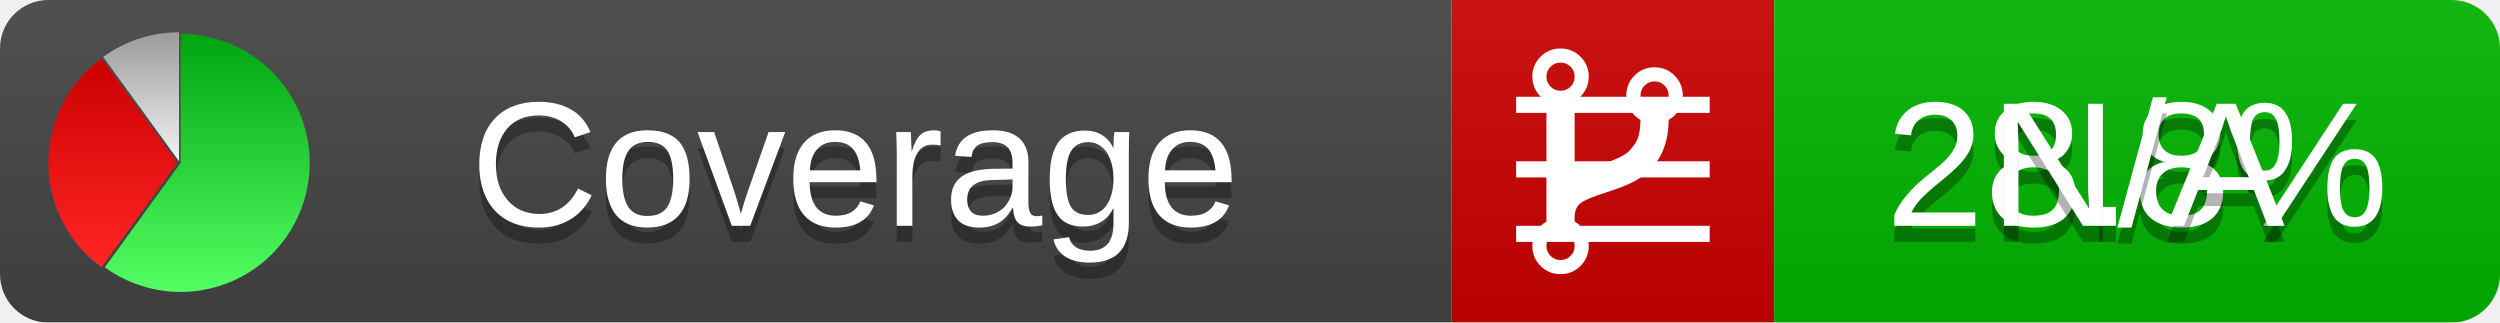
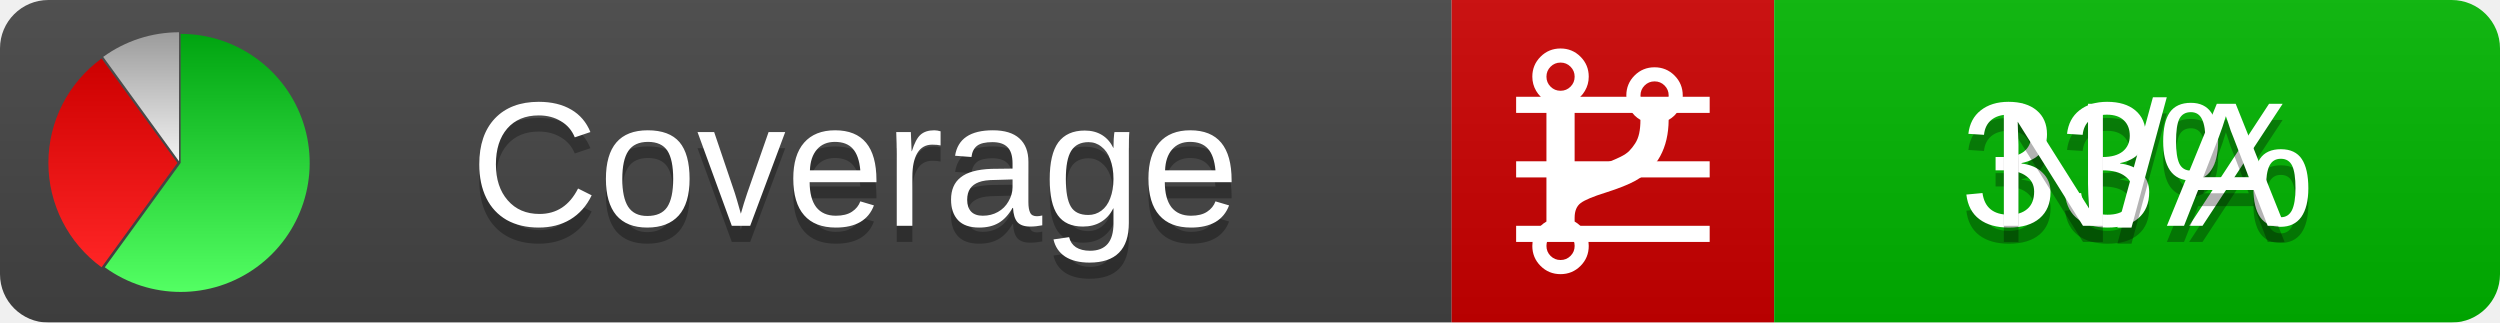
<svg xmlns="http://www.w3.org/2000/svg" xmlns:xlink="http://www.w3.org/1999/xlink" width="155" height="20">
  <style type="text/css">
          
            @keyframes fadeout {
              0 % { visibility: visible; opacity: 1; }
              40% { visibility: visible; opacity: 1; }
              50% { visibility: hidden; opacity: 0; }
              90% { visibility: hidden; opacity: 0; }
              100% { visibility: visible; opacity: 1; }
            }
            @keyframes fadein {
              0% { visibility: hidden; opacity: 0; }
              40% { visibility: hidden; opacity: 0; }
              50% { visibility: visible; opacity: 1; }
              90% { visibility: visible; opacity: 1; }
              100% { visibility: hidden; opacity: 0; }
            }
            .linecoverage {
                animation-duration: 10s;
                animation-name: fadeout;
                animation-iteration-count: infinite;
            }
            .branchcoverage {
                animation-duration: 10s;
                animation-name: fadein;
                animation-iteration-count: infinite;
            }
          
    </style>
  <defs>
    <linearGradient id="gradient" x2="0" y2="100%">
      <stop offset="0" stop-color="#bbb" stop-opacity=".1" />
      <stop offset="1" stop-opacity=".1" />
    </linearGradient>
    <linearGradient id="green" x2="0" y2="100%">
      <stop offset="0" stop-color="#00A410" />
      <stop offset="1" stop-color="#53FF63" />
    </linearGradient>
    <linearGradient id="red" x2="0" y2="100%">
      <stop offset="0" stop-color="#C00" />
      <stop offset="1" stop-color="#FF2525" />
    </linearGradient>
    <linearGradient id="gray" x2="0" y2="100%">
      <stop offset="0" stop-color="#9B9B9B" />
      <stop offset="1" stop-color="#F3F3F3" />
    </linearGradient>
    <mask id="mask">
      <rect width="155" height="20" rx="3" fill="#fff" />
    </mask>
    <g id="icon">
      <path style="fill:url(#green);" d="M205,202.5 l0,-200 a200,200 0 1,1 -117.558,361.803 z" />
      <path style="fill:url(#red);" d="M200,202.5 l-117.558,161.803 a200,200 0 0,1 0,-323.607 z" />
      <path style="fill:url(#gray);" d="M202.5,200 l-117.558,-161.803 a200,200 0 0,1 117.558,-38.196 z" />
    </g>
  </defs>
  <g mask="url(#mask)">
    <rect x="0" y="0" width="90" height="20" fill="#444" />
    <rect x="90" y="0" width="20" height="20" fill="#c00" />
    <rect x="110" y="0" width="45" height="20" fill="#00B600" />
    <rect x="0" y="0" width="155" height="20" fill="url(#gradient)" />
  </g>
  <g>
    <path class="linecoverage" stroke="#fff" d="M94 6.5 h12 M94 10.5 h12 M94 14.5 h12" />
    <path class="branchcoverage" fill="#fff" d="m 97.628,15.247 q 0,-0.364 -0.255,-0.619 -0.255,-0.255 -0.619,-0.255 -0.364,0 -0.619,0.255 -0.255,0.255 -0.255,0.619 0,0.364 0.255,0.619 0.255,0.255 0.619,0.255 0.364,0 0.619,-0.255 0.255,-0.255 0.255,-0.619 z m 0,-10.493 q 0,-0.364 -0.255,-0.619 -0.255,-0.255 -0.619,-0.255 -0.364,0 -0.619,0.255 -0.255,0.255 -0.255,0.619 0,0.364 0.255,0.619 0.255,0.255 0.619,0.255 0.364,0 0.619,-0.255 0.255,-0.255 0.255,-0.619 z m 5.83,1.166 q 0,-0.364 -0.255,-0.619 -0.255,-0.255 -0.619,-0.255 -0.364,0 -0.619,0.255 -0.255,0.255 -0.255,0.619 0,0.364 0.255,0.619 0.255,0.255 0.619,0.255 0.364,0 0.619,-0.255 0.255,-0.255 0.255,-0.619 z m 0.874,0 q 0,0.474 -0.237,0.879 -0.237,0.405 -0.638,0.633 -0.018,2.614 -2.059,3.771 -0.619,0.346 -1.849,0.738 -1.166,0.364 -1.544,0.647 -0.378,0.282 -0.378,0.911 l 0,0.237 q 0.401,0.228 0.638,0.633 0.237,0.405 0.237,0.879 0,0.729 -0.51,1.239 -0.51,0.51 -1.239,0.51 -0.729,0 -1.239,-0.51 -0.51,-0.51 -0.51,-1.239 0,-0.474 0.237,-0.879 0.237,-0.405 0.638,-0.633 l 0,-7.469 q -0.401,-0.228 -0.638,-0.633 -0.237,-0.405 -0.237,-0.879 0,-0.729 0.51,-1.239 0.51,-0.51 1.239,-0.51 0.729,0 1.239,0.51 0.51,0.51 0.51,1.239 0,0.474 -0.237,0.879 -0.237,0.405 -0.638,0.633 l 0,4.527 q 0.492,-0.237 1.403,-0.519 0.501,-0.155 0.797,-0.269 0.296,-0.114 0.642,-0.282 0.346,-0.169 0.537,-0.36 0.191,-0.191 0.369,-0.465 0.178,-0.273 0.255,-0.633 0.077,-0.36 0.077,-0.833 -0.401,-0.228 -0.638,-0.633 -0.237,-0.405 -0.237,-0.879 0,-0.729 0.51,-1.239 0.51,-0.51 1.239,-0.51 0.729,0 1.239,0.51 0.51,0.51 0.51,1.239 z" />
  </g>
  <g fill="#fff" text-anchor="middle" font-family="Verdana,Arial,Geneva,sans-serif" font-size="11">
    <a xlink:href="https://github.com/danielpalme/ReportGenerator" target="_top">
      <use xlink:href="#icon" transform="translate(3,2) scale(.04)" />
    </a>
    <text x="53" y="15" fill="#010101" fill-opacity=".3">Coverage</text>
    <text x="53" y="14" fill="#fff">Coverage</text>
-     <text class="linecoverage" x="132.5" y="15" fill="#010101" fill-opacity=".3">28.8%</text>
-     <text class="linecoverage" x="132.5" y="14">28.8%</text>
+     <text class="linecoverage" x="132.5" y="15" fill="#010101" fill-opacity=".3">33%</text>
+     <text class="linecoverage" x="132.5" y="14">33%</text>
    <text class="branchcoverage" x="132.5" y="15" fill="#010101" fill-opacity=".3">N/A</text>
    <text class="branchcoverage" x="132.5" y="14">N/A</text>
  </g>
  <g>
    <rect class="linecoverage" x="90" y="0" width="65" height="20" fill-opacity="0" />
    <rect class="branchcoverage" x="90" y="0" width="65" height="20" fill-opacity="0" />
  </g>
</svg>
